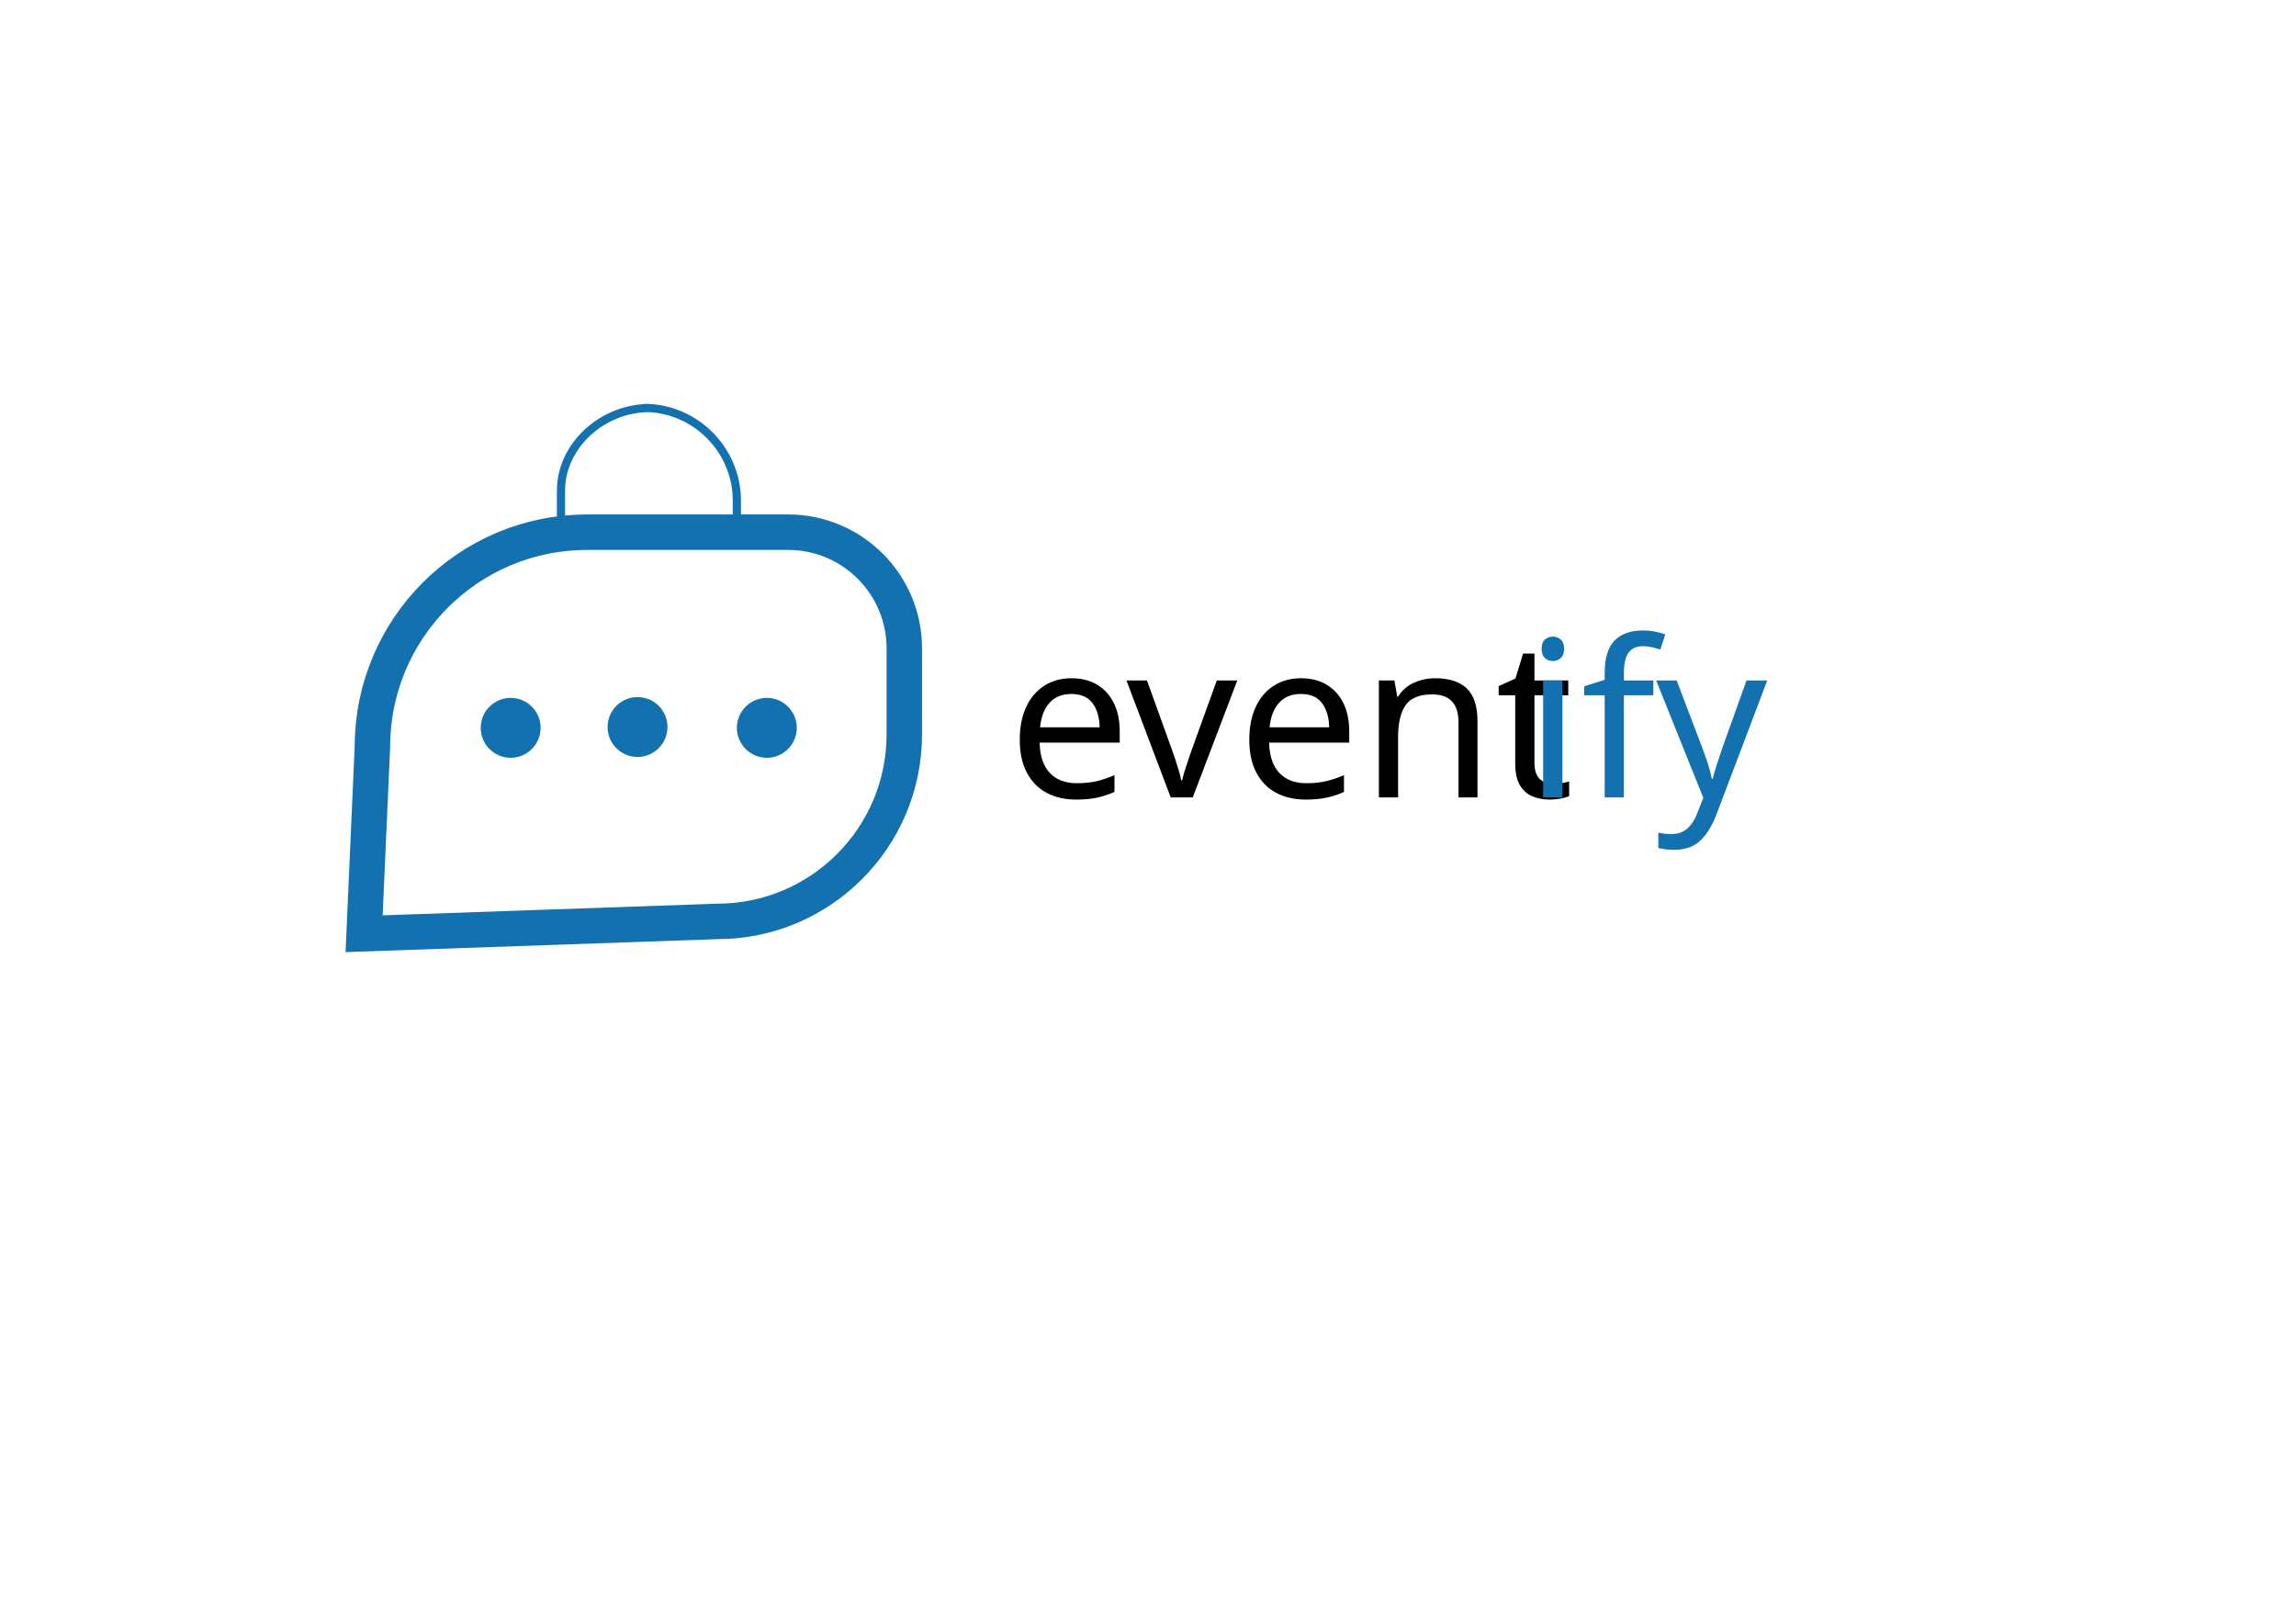
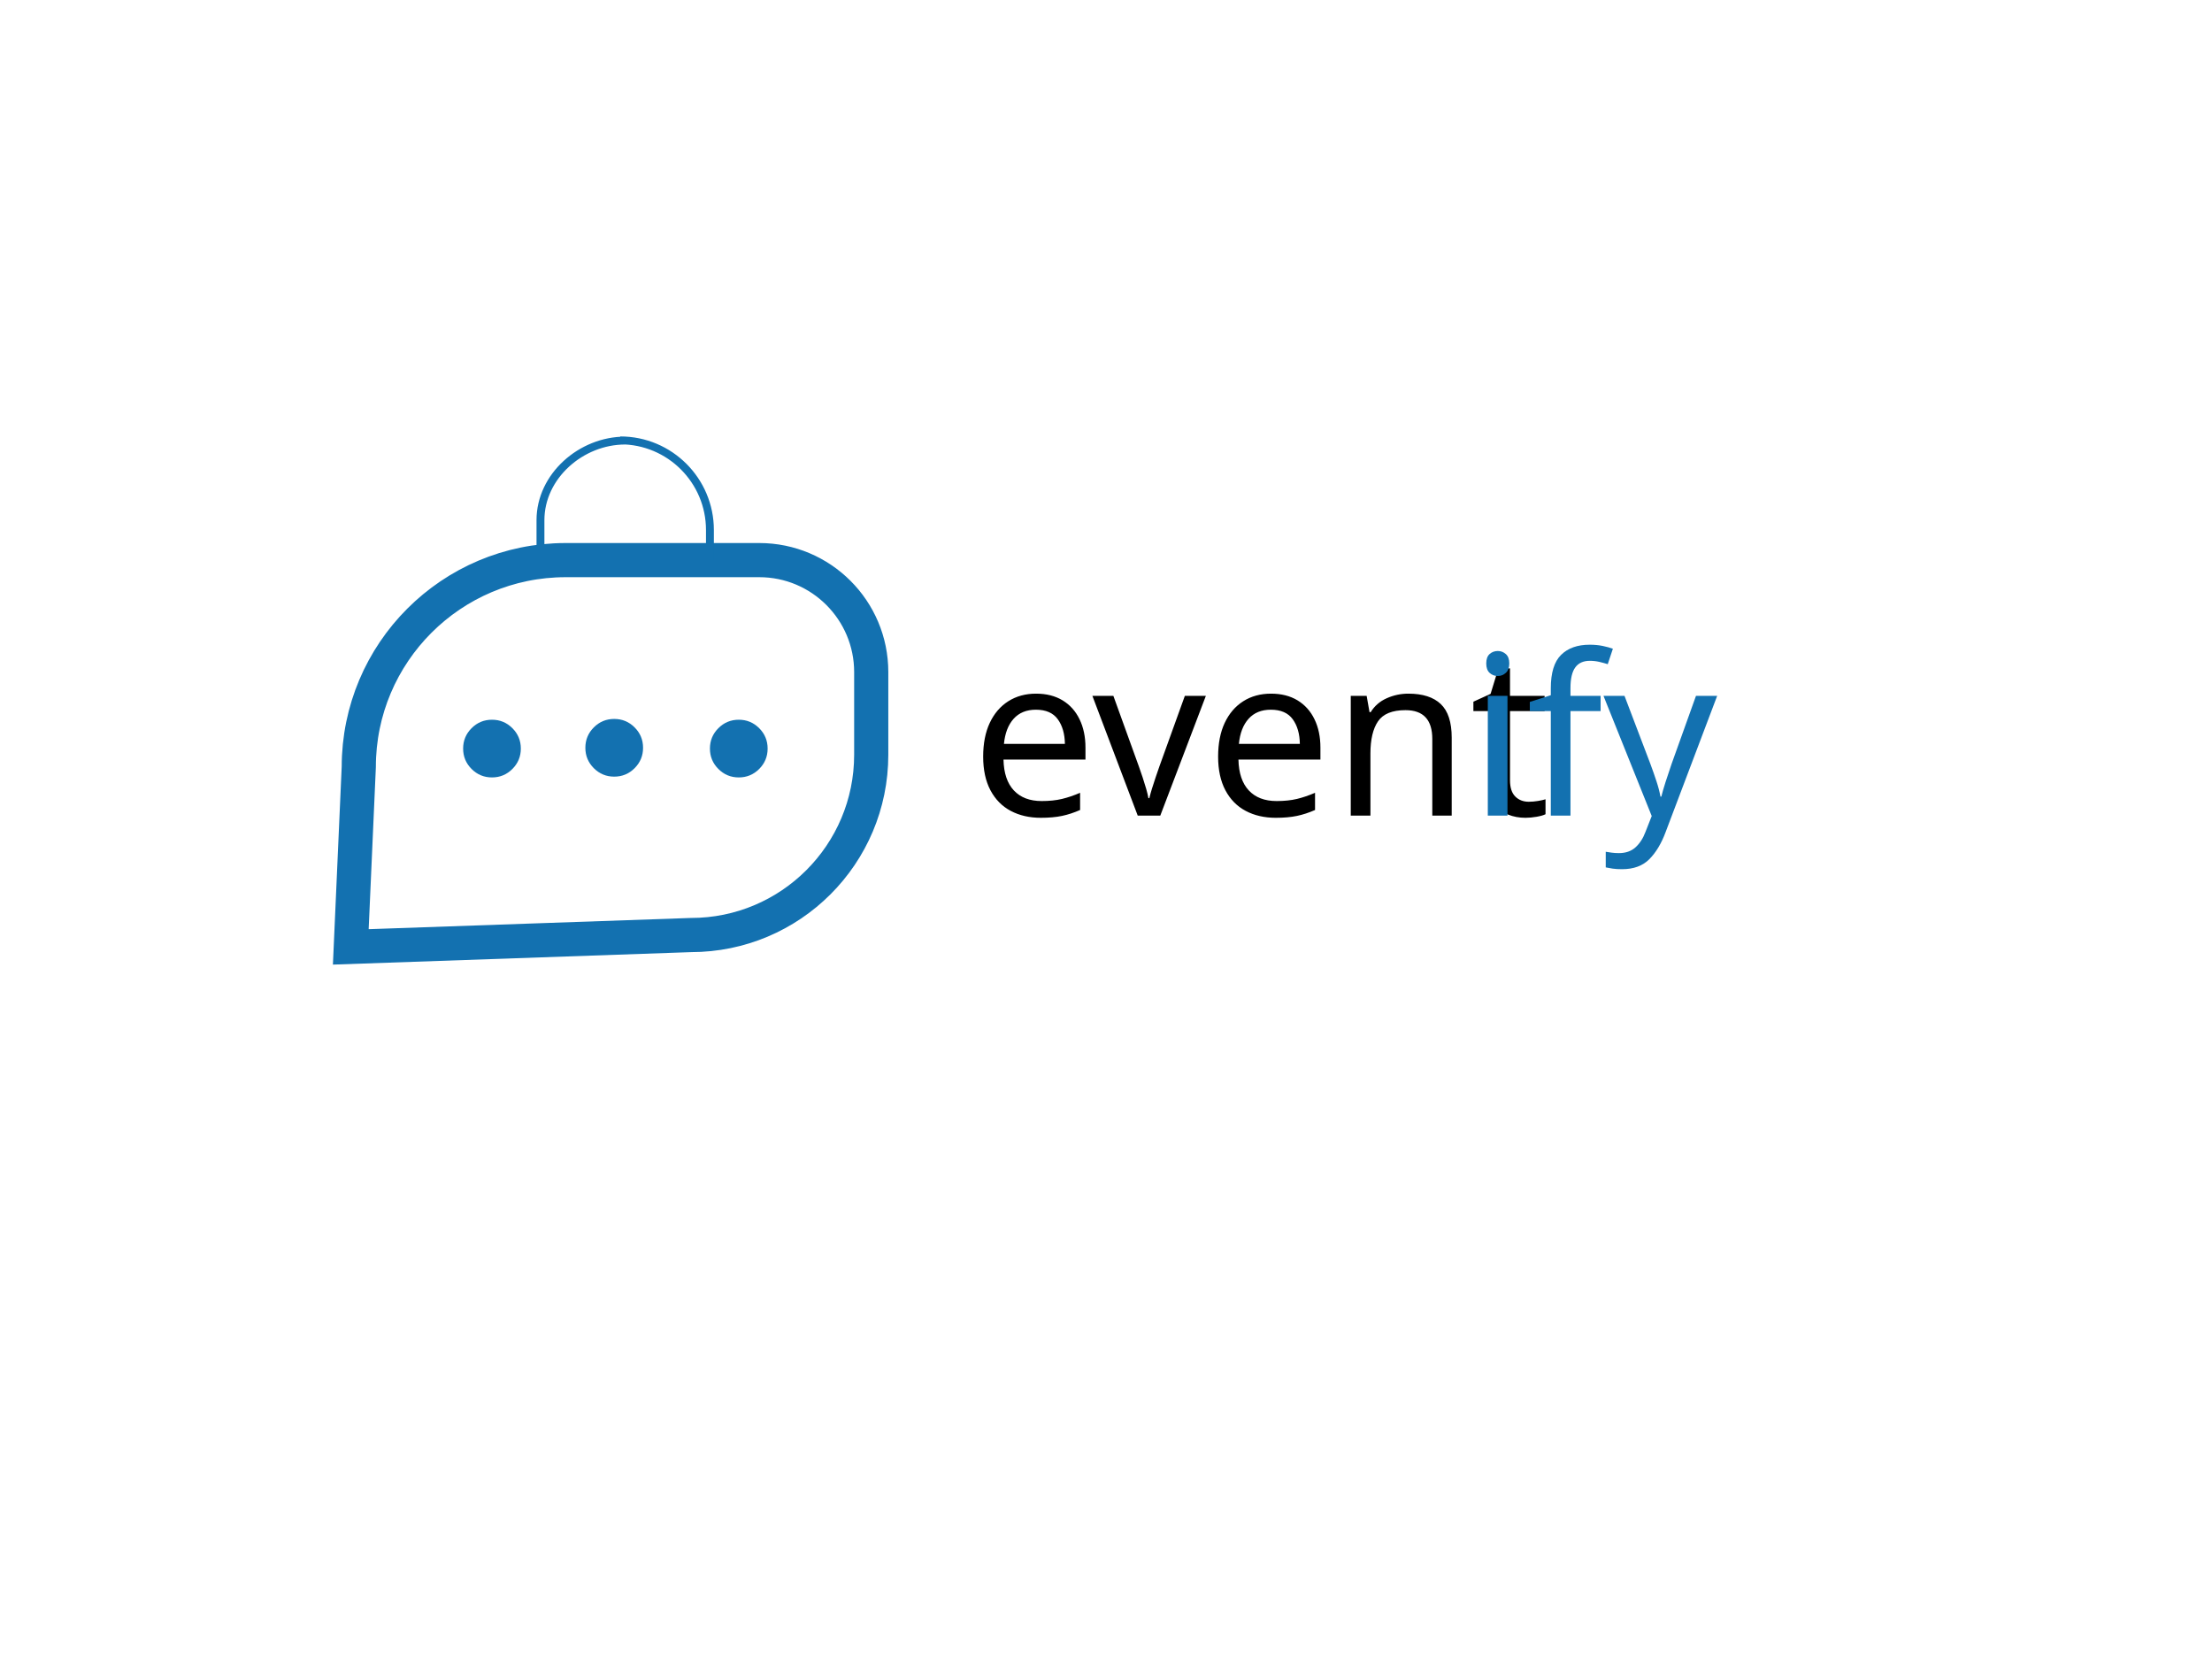
- <svg xmlns="http://www.w3.org/2000/svg" version="1.1" id="Capa_1" x="0px" y="0px" viewBox="0 0 841.89 595.28" style="enable-background:new 0 0 841.89 595.28;" xml:space="preserve">
-   <style type="text/css">
- 	.st0{fill:none;stroke:#1371B0;stroke-width:13;stroke-miterlimit:10;}
- 	.st1{fill:none;stroke:#1371B0;stroke-width:3;stroke-miterlimit:10;}
- 	.st2{fill:#1371B0;}
- 	.st3{fill:none;}
- 	.st4{font-family:'MyriadPro-Regular';}
- 	.st5{font-size:80px;}
- </style>
-   <path class="st0" d="M133.51,342.32l3.04-68.46c0-43.49,35.26-78.75,78.75-78.75h73.68c23.53,0,42.61,19.08,42.61,42.61v31.47  c0,37.9-30.72,68.62-68.62,68.62L133.51,342.32z" />
-   <path class="st1" d="M270.2,195.11v-11.45c0-18.84-15.27-34.12-34.12-34.12l1.87,0.07c-16.78,0-32.25,13.53-32.25,30.3v15.19H270.2z  " />
-   <circle class="st2" cx="187.25" cy="266.84" r="10.98" />
-   <circle class="st2" cx="233.77" cy="266.54" r="10.98" />
-   <circle class="st2" cx="281.18" cy="266.84" r="10.98" />
-   <rect x="369.52" y="235.54" class="st3" width="392.82" height="148.35" />
-   <text transform="matrix(1 0 0 1 369.5237 292.3423)">
-     <tspan x="0" y="0" class="st4 st5">event</tspan>
-     <tspan x="189.52" y="0" class="st2 st4 st5">ify</tspan>
-   </text>
+ <svg xmlns="http://www.w3.org/2000/svg" id="body_1" width="2048" height="1536">
+   <g transform="matrix(2.432622 0 0 2.432622 -0 43.95437)">
+     <path d="M133.51 342.32L136.55 273.86C 136.55 230.37 171.81 195.11 215.3 195.11L215.3 195.11L288.98 195.11C 312.51 195.11 331.59 214.19 331.59 237.72L331.59 237.72L331.59 269.19C 331.59 307.09 300.87 337.81 262.97 337.81L262.97 337.81L133.51 342.32z" stroke="#1371B0" stroke-width="13" fill="none" />
+     <path d="M270.2 195.11L270.2 183.66C 270.2 164.82 254.93 149.54 236.08 149.54L236.08 149.54L237.95 149.61C 221.17 149.61 205.7 163.14 205.7 179.91L205.7 179.91L205.7 195.1L270.2 195.1L270.2 195.11z" stroke="#1371B0" stroke-width="3" fill="none" />
+     <path d="M198.23 266.84C 198.23 269.872 197.158 272.46 195.014 274.604C 192.87 276.748 190.282 277.82 187.25 277.82C 184.218 277.82 181.63 276.748 179.486 274.604C 177.342 272.46 176.27 269.872 176.27 266.84C 176.27 263.808 177.342 261.22 179.486 259.076C 181.63 256.932 184.218 255.86 187.25 255.86C 190.282 255.86 192.87 256.932 195.014 259.076C 197.158 261.22 198.23 263.808 198.23 266.84C 198.23 266.968 198.228 267.096 198.223 267.223" stroke="none" fill="#1371B0" fill-rule="nonzero" />
+     <path d="M244.75 266.54C 244.75 269.572 243.678 272.16 241.534 274.304C 239.39 276.448 236.802 277.52 233.77 277.52C 230.738 277.52 228.15 276.448 226.006 274.304C 223.862 272.16 222.79 269.572 222.79 266.54C 222.79 263.508 223.862 260.92 226.006 258.776C 228.15 256.632 230.738 255.56 233.77 255.56C 236.802 255.56 239.39 256.632 241.534 258.776C 243.678 260.92 244.75 263.508 244.75 266.54C 244.75 266.668 244.748 266.796 244.743 266.923" stroke="none" fill="#1371B0" fill-rule="nonzero" />
+     <path d="M292.16 266.84C 292.16 269.872 291.088 272.46 288.944 274.604C 286.8 276.748 284.212 277.82 281.18 277.82C 278.148 277.82 275.56 276.748 273.416 274.604C 271.272 272.46 270.2 269.872 270.2 266.84C 270.2 263.808 271.272 261.22 273.416 259.076C 275.56 256.932 278.148 255.86 281.18 255.86C 284.212 255.86 286.8 256.932 288.944 259.076C 291.088 261.22 292.16 263.808 292.16 266.84C 292.16 266.968 292.158 267.096 292.153 267.223" stroke="none" fill="#1371B0" fill-rule="nonzero" />
+     <path d="M369.52 235.54L762.34 235.54L762.34 383.89L369.52 383.89z" stroke="none" fill="none" />
+     <text transform="matrix(1 0 0 1 369.5237 292.3423)" x="0" y="0" style="fill:#000000;font-family:MyriadPro-Regular" font-size="85">
+ 
+ 	</text>
+     <text transform="matrix(1 0 0 1 369.5237 292.3423)" x="0" y="0" style="fill:#000000;font-family:MyriadPro-Regular;" font-size="85">
+ event
+ 	</text>
+     <text transform="matrix(1 0 0 1 369.5237 292.3423)" x="189.52" y="0" style="fill:#1371B0;font-family:MyriadPro-Regular;" font-size="85">
+ 
+ 	</text>
+     <text transform="matrix(1 0 0 1 369.5237 292.3423)" x="189.52" y="0" style="fill:#1371B0;font-family:MyriadPro-Regular;" font-size="85">
+ ify
+ 	</text>
+   </g>
</svg>
